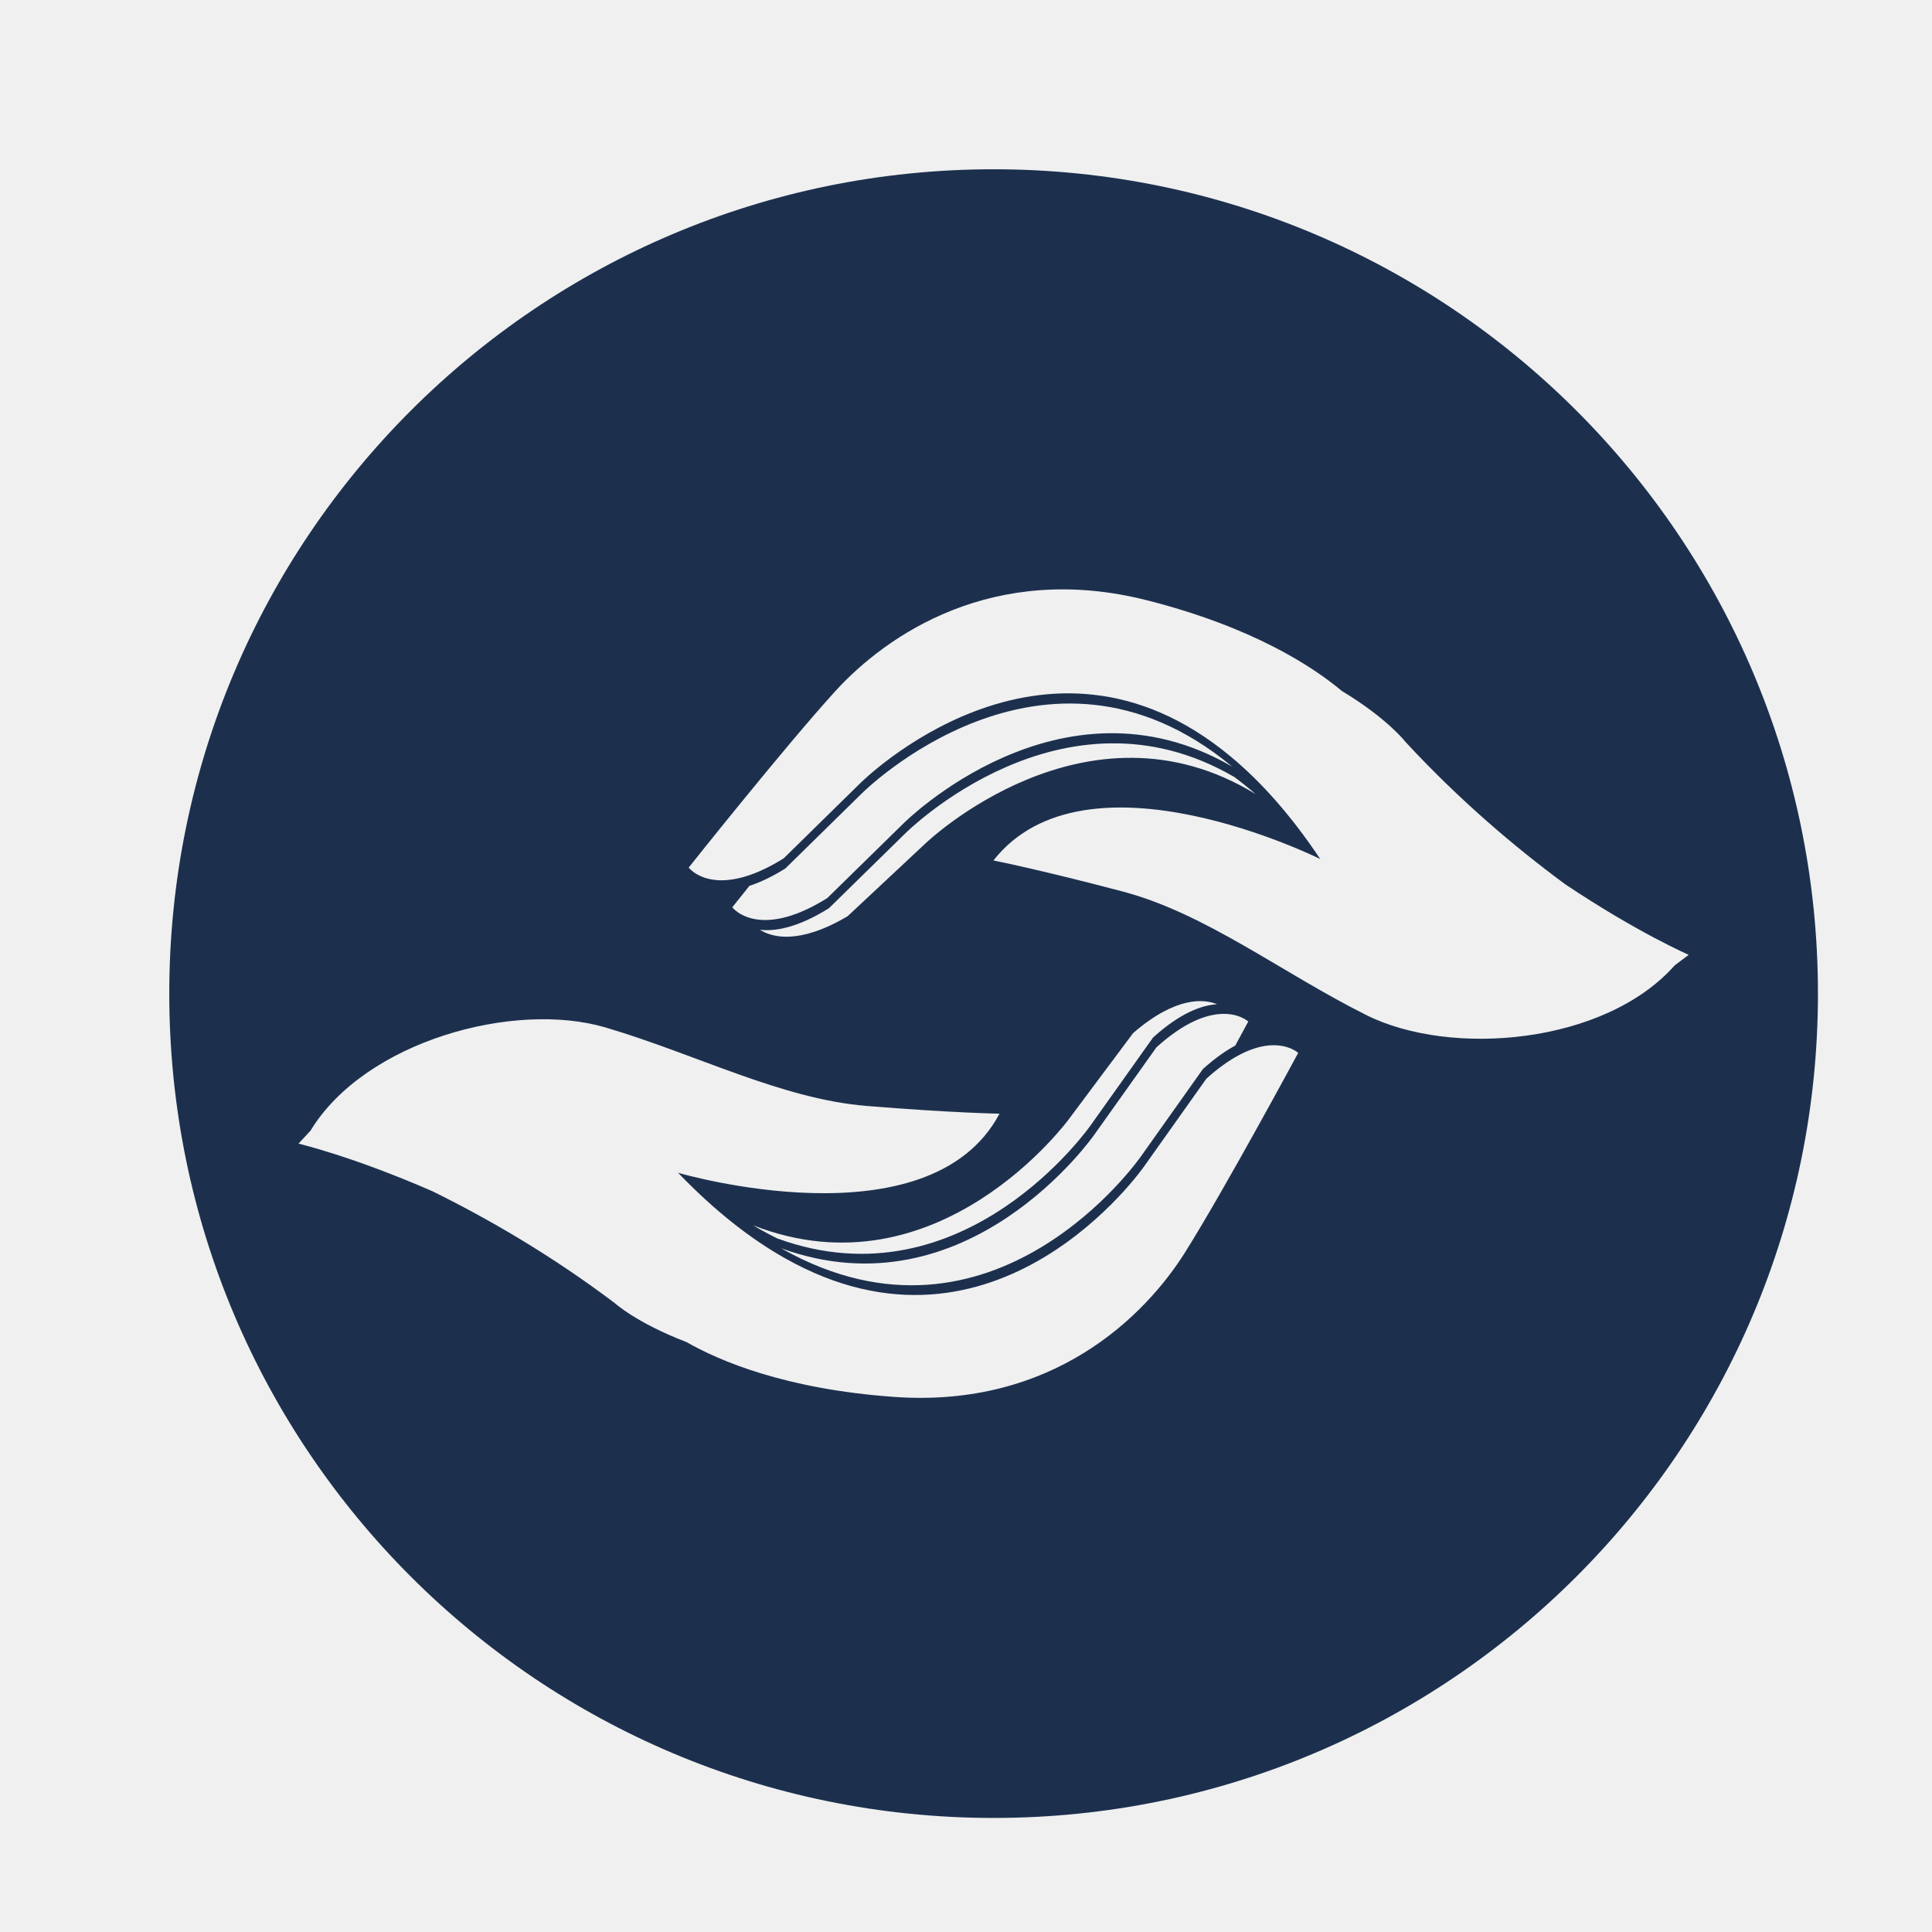
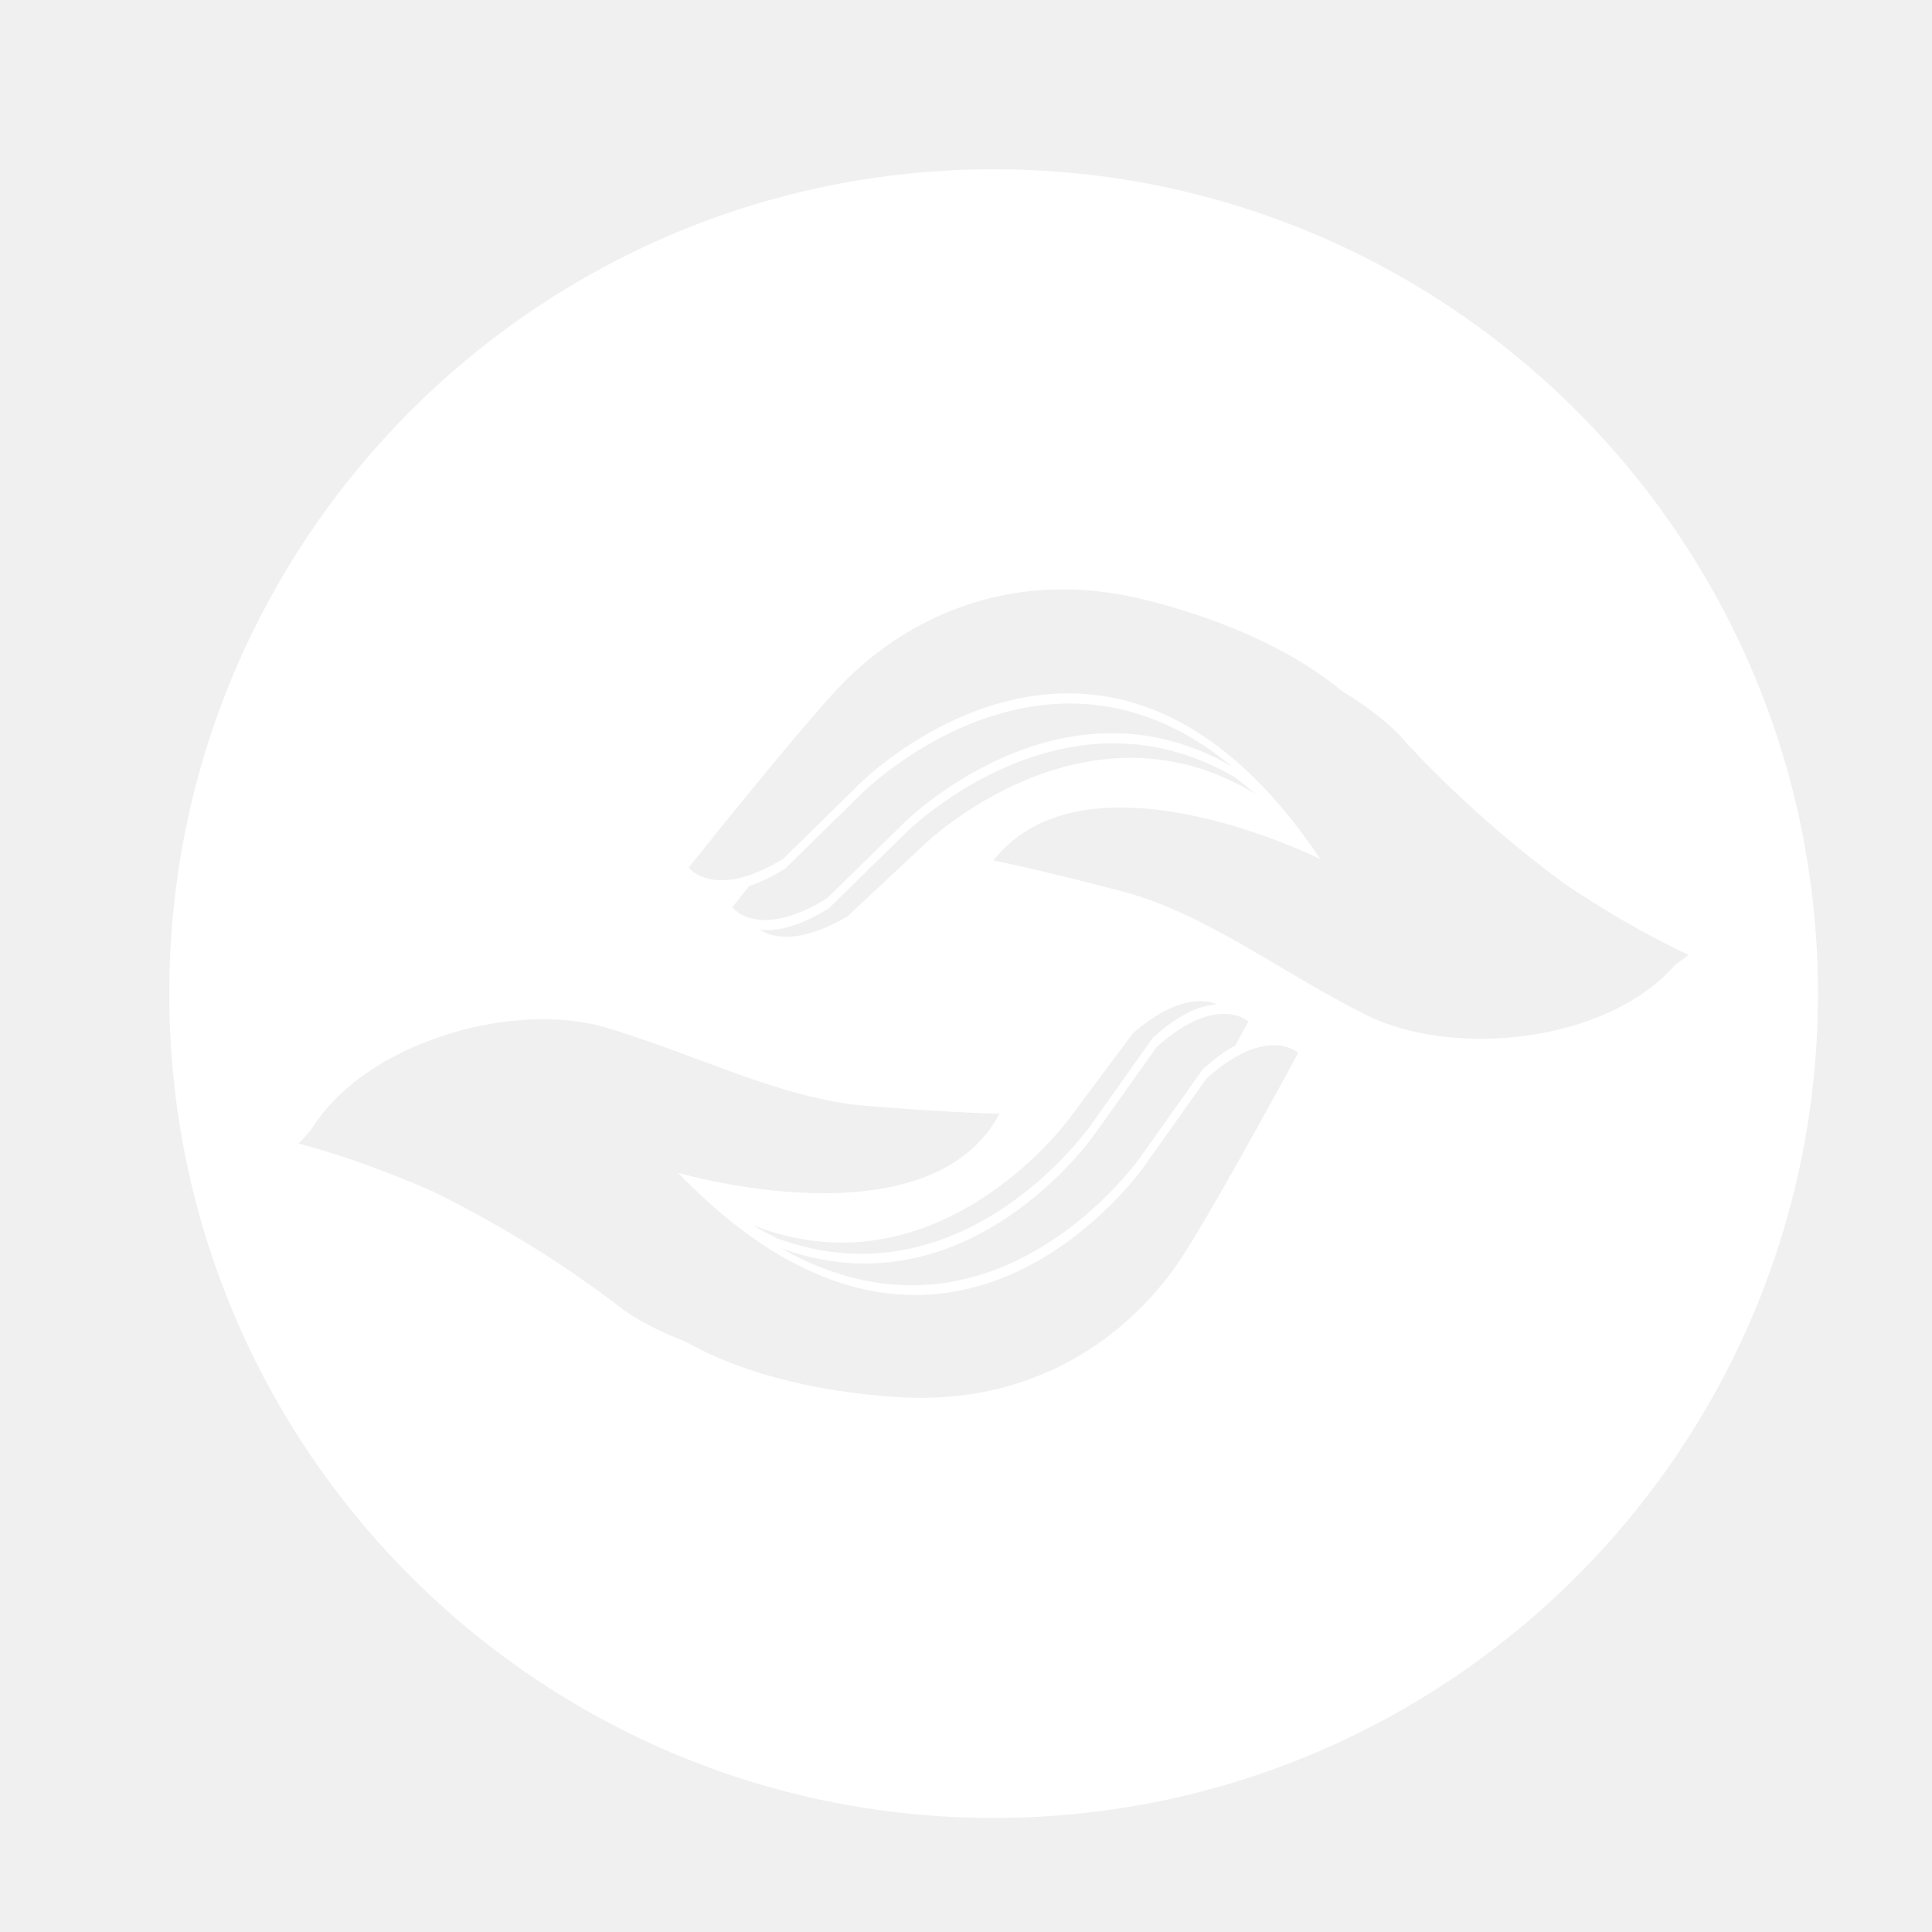
<svg xmlns="http://www.w3.org/2000/svg" width="100" height="100" viewBox="0 0 26.458 26.458" version="1.1" id="svg8">
  <defs id="defs2" />
  <g id="layer1" transform="translate(0,-270.5417)">
    <g id="g46" transform="matrix(0.2645833,0,0,0.2645833,0.3779811,270.9196)" style="fill:#000080">
-       <path id="path28" d="M 50,7.333 C 26.436,7.333 7.333,26.436 7.333,50 7.333,73.564 26.436,92.667 50,92.667 73.564,92.667 92.667,73.564 92.667,50 92.667,26.436 73.564,7.333 50,7.333 Z m 9.906,56.066 c -2.09,3.318 -6.855,8.057 -15.047,7.476 -5.651,-0.401 -9.061,-1.871 -10.751,-2.837 -2.591,-0.992 -3.709,-2.013 -3.709,-2.013 -3.295,-2.487 -6.551,-4.367 -9.402,-5.775 -0.019,-0.005 -0.034,-0.016 -0.048,-0.023 -4.119,-1.801 -6.927,-2.462 -6.927,-2.462 l 0.621,-0.671 c 2.825,-4.639 10.535,-6.733 15.259,-5.344 4.719,1.391 9.085,3.697 13.51,4.063 4.423,0.361 6.893,0.402 6.893,0.402 -3.648,6.878 -16.637,3.059 -16.637,3.059 1.909,1.984 3.746,3.411 5.503,4.405 11.003,6.248 18.626,-4.745 18.626,-4.745 l 3.214,-4.529 c 0.616,-0.557 1.173,-0.945 1.671,-1.212 2.045,-1.096 3.083,-0.125 3.083,-0.125 0,0 -3.775,7.013 -5.859,10.33 z m 2.478,-24.665 c 0.392,0.286 0.783,0.6 1.178,0.94 -8.793,-5.388 -17.064,2.529 -17.064,2.529 l -4.055,3.792 c -2.537,1.499 -3.932,1.086 -4.539,0.7 0.781,0.093 1.942,-0.097 3.571,-1.113 l 3.964,-3.885 c 0,0 8.089,-8.103 17,-2.918 -0.018,-0.013 -0.037,-0.032 -0.056,-0.045 z m -17.03,2.438 -3.964,3.885 c -1.629,1.016 -2.79,1.206 -3.571,1.113 -0.945,-0.109 -1.345,-0.637 -1.345,-0.637 0,0 0.34,-0.428 0.886,-1.11 0.538,-0.174 1.154,-0.459 1.859,-0.898 l 3.963,-3.89 c 0,0 9.408,-9.435 19.116,-1.425 0.018,0.013 0.037,0.032 0.056,0.045 -8.911,-5.185 -17,2.918 -17,2.918 z m 12.895,11.106 -3.216,4.524 c 0,0 -6.531,9.404 -16.218,5.874 0.02,0.01 0.042,0.025 0.063,0.034 -0.436,-0.213 -0.877,-0.452 -1.326,-0.717 9.606,3.75 16.349,-5.503 16.349,-5.503 l 3.321,-4.448 c 2.232,-1.924 3.678,-1.763 4.344,-1.491 -0.785,0.046 -1.894,0.438 -3.318,1.726 z m 3.496,-1.224 c 0.95,-0.059 1.436,0.39 1.436,0.39 0,0 -0.259,0.481 -0.676,1.249 -0.498,0.266 -1.055,0.655 -1.672,1.212 L 57.62,58.433 c 0,0 -7.594,10.948 -18.564,4.779 -0.02,-0.01 -0.042,-0.024 -0.063,-0.034 9.687,3.53 16.218,-5.874 16.218,-5.874 l 3.216,-4.523 c 1.424,-1.288 2.533,-1.68 3.318,-1.726 z m 7.54,0.054 C 64.886,48.905 60.996,45.864 56.705,44.722 c -4.29,-1.137 -6.714,-1.613 -6.714,-1.613 4.805,-6.125 16.916,-0.073 16.916,-0.073 -1.529,-2.29 -3.085,-4.019 -4.638,-5.307 -9.727,-8.093 -19.172,1.381 -19.172,1.381 l -3.963,3.89 c -0.705,0.439 -1.321,0.723 -1.859,0.898 -2.207,0.717 -3.057,-0.422 -3.057,-0.422 0,0 4.954,-6.236 7.591,-9.133 2.643,-2.897 8.17,-6.719 16.131,-4.701 5.491,1.393 8.588,3.442 10.081,4.691 2.376,1.434 3.295,2.637 3.295,2.637 2.804,3.03 5.677,5.456 8.235,7.345 0.017,0.008 0.031,0.022 0.043,0.031 3.737,2.5 6.383,3.646 6.383,3.646 l -0.73,0.551 c -3.6,4.068 -11.558,4.767 -15.963,2.565 z" style="fill:#1c304e;fill-opacity:1" />
+       <path id="path28" d="M 50,7.333 C 26.436,7.333 7.333,26.436 7.333,50 7.333,73.564 26.436,92.667 50,92.667 73.564,92.667 92.667,73.564 92.667,50 92.667,26.436 73.564,7.333 50,7.333 Z m 9.906,56.066 c -2.09,3.318 -6.855,8.057 -15.047,7.476 -5.651,-0.401 -9.061,-1.871 -10.751,-2.837 -2.591,-0.992 -3.709,-2.013 -3.709,-2.013 -3.295,-2.487 -6.551,-4.367 -9.402,-5.775 -0.019,-0.005 -0.034,-0.016 -0.048,-0.023 -4.119,-1.801 -6.927,-2.462 -6.927,-2.462 l 0.621,-0.671 c 2.825,-4.639 10.535,-6.733 15.259,-5.344 4.719,1.391 9.085,3.697 13.51,4.063 4.423,0.361 6.893,0.402 6.893,0.402 -3.648,6.878 -16.637,3.059 -16.637,3.059 1.909,1.984 3.746,3.411 5.503,4.405 11.003,6.248 18.626,-4.745 18.626,-4.745 l 3.214,-4.529 c 0.616,-0.557 1.173,-0.945 1.671,-1.212 2.045,-1.096 3.083,-0.125 3.083,-0.125 0,0 -3.775,7.013 -5.859,10.33 z m 2.478,-24.665 c 0.392,0.286 0.783,0.6 1.178,0.94 -8.793,-5.388 -17.064,2.529 -17.064,2.529 l -4.055,3.792 c -2.537,1.499 -3.932,1.086 -4.539,0.7 0.781,0.093 1.942,-0.097 3.571,-1.113 l 3.964,-3.885 c 0,0 8.089,-8.103 17,-2.918 -0.018,-0.013 -0.037,-0.032 -0.056,-0.045 z m -17.03,2.438 -3.964,3.885 c -1.629,1.016 -2.79,1.206 -3.571,1.113 -0.945,-0.109 -1.345,-0.637 -1.345,-0.637 0,0 0.34,-0.428 0.886,-1.11 0.538,-0.174 1.154,-0.459 1.859,-0.898 l 3.963,-3.89 c 0,0 9.408,-9.435 19.116,-1.425 0.018,0.013 0.037,0.032 0.056,0.045 -8.911,-5.185 -17,2.918 -17,2.918 z m 12.895,11.106 -3.216,4.524 c 0,0 -6.531,9.404 -16.218,5.874 0.02,0.01 0.042,0.025 0.063,0.034 -0.436,-0.213 -0.877,-0.452 -1.326,-0.717 9.606,3.75 16.349,-5.503 16.349,-5.503 l 3.321,-4.448 c 2.232,-1.924 3.678,-1.763 4.344,-1.491 -0.785,0.046 -1.894,0.438 -3.318,1.726 z m 3.496,-1.224 c 0.95,-0.059 1.436,0.39 1.436,0.39 0,0 -0.259,0.481 -0.676,1.249 -0.498,0.266 -1.055,0.655 -1.672,1.212 L 57.62,58.433 c 0,0 -7.594,10.948 -18.564,4.779 -0.02,-0.01 -0.042,-0.024 -0.063,-0.034 9.687,3.53 16.218,-5.874 16.218,-5.874 l 3.216,-4.523 c 1.424,-1.288 2.533,-1.68 3.318,-1.726 z m 7.54,0.054 C 64.886,48.905 60.996,45.864 56.705,44.722 c -4.29,-1.137 -6.714,-1.613 -6.714,-1.613 4.805,-6.125 16.916,-0.073 16.916,-0.073 -1.529,-2.29 -3.085,-4.019 -4.638,-5.307 -9.727,-8.093 -19.172,1.381 -19.172,1.381 l -3.963,3.89 c -0.705,0.439 -1.321,0.723 -1.859,0.898 -2.207,0.717 -3.057,-0.422 -3.057,-0.422 0,0 4.954,-6.236 7.591,-9.133 2.643,-2.897 8.17,-6.719 16.131,-4.701 5.491,1.393 8.588,3.442 10.081,4.691 2.376,1.434 3.295,2.637 3.295,2.637 2.804,3.03 5.677,5.456 8.235,7.345 0.017,0.008 0.031,0.022 0.043,0.031 3.737,2.5 6.383,3.646 6.383,3.646 l -0.73,0.551 c -3.6,4.068 -11.558,4.767 -15.963,2.565 z" style="fill:#ffffff;fill-opacity:1" />
      <text id="text30" font-weight="bold" font-size="5px" y="115" x="0" style="font-weight:bold;font-size:5px;font-family:'Helvetica Neue', Helvetica, Arial-Unicode, Arial, Sans-serif;fill:#000080" />
      <text id="text32" font-weight="bold" font-size="5px" y="120" x="0" style="font-weight:bold;font-size:5px;font-family:'Helvetica Neue', Helvetica, Arial-Unicode, Arial, Sans-serif;fill:#000080" />
    </g>
  </g>
  <style id="style26" fill="#ffffff" type="text/css">
	.st0{fill:white;}
</style>
</svg>
